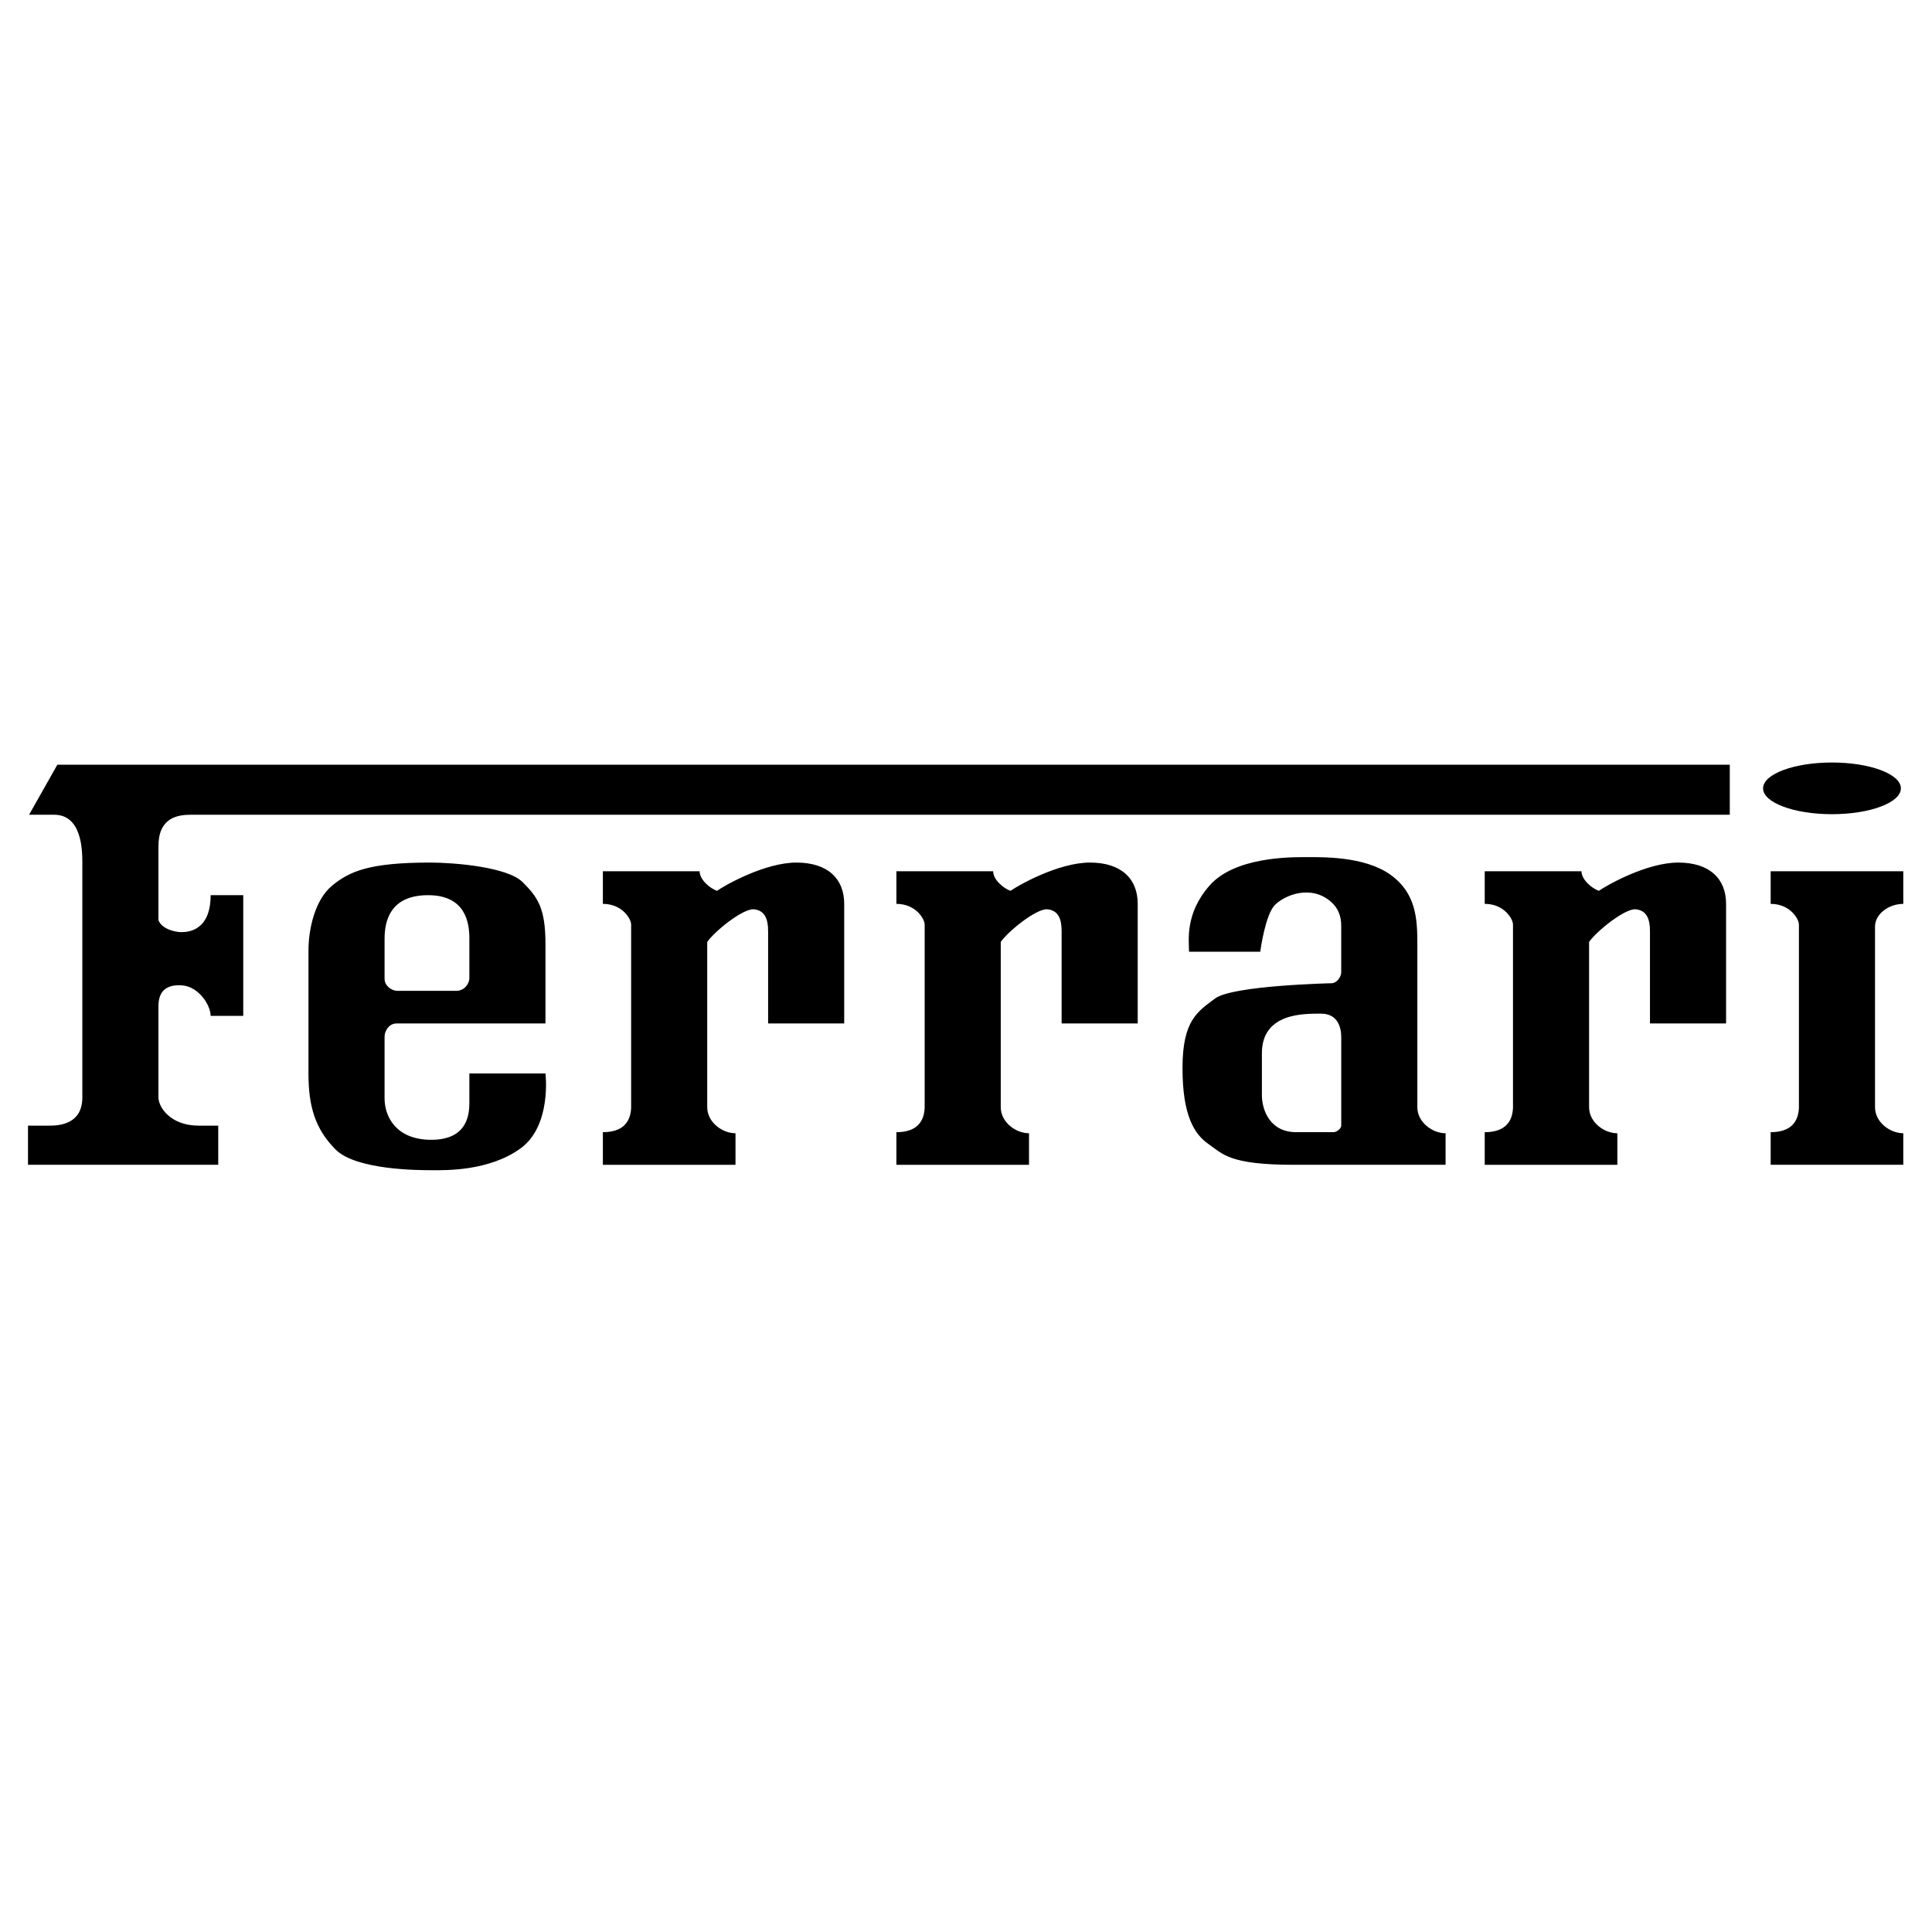
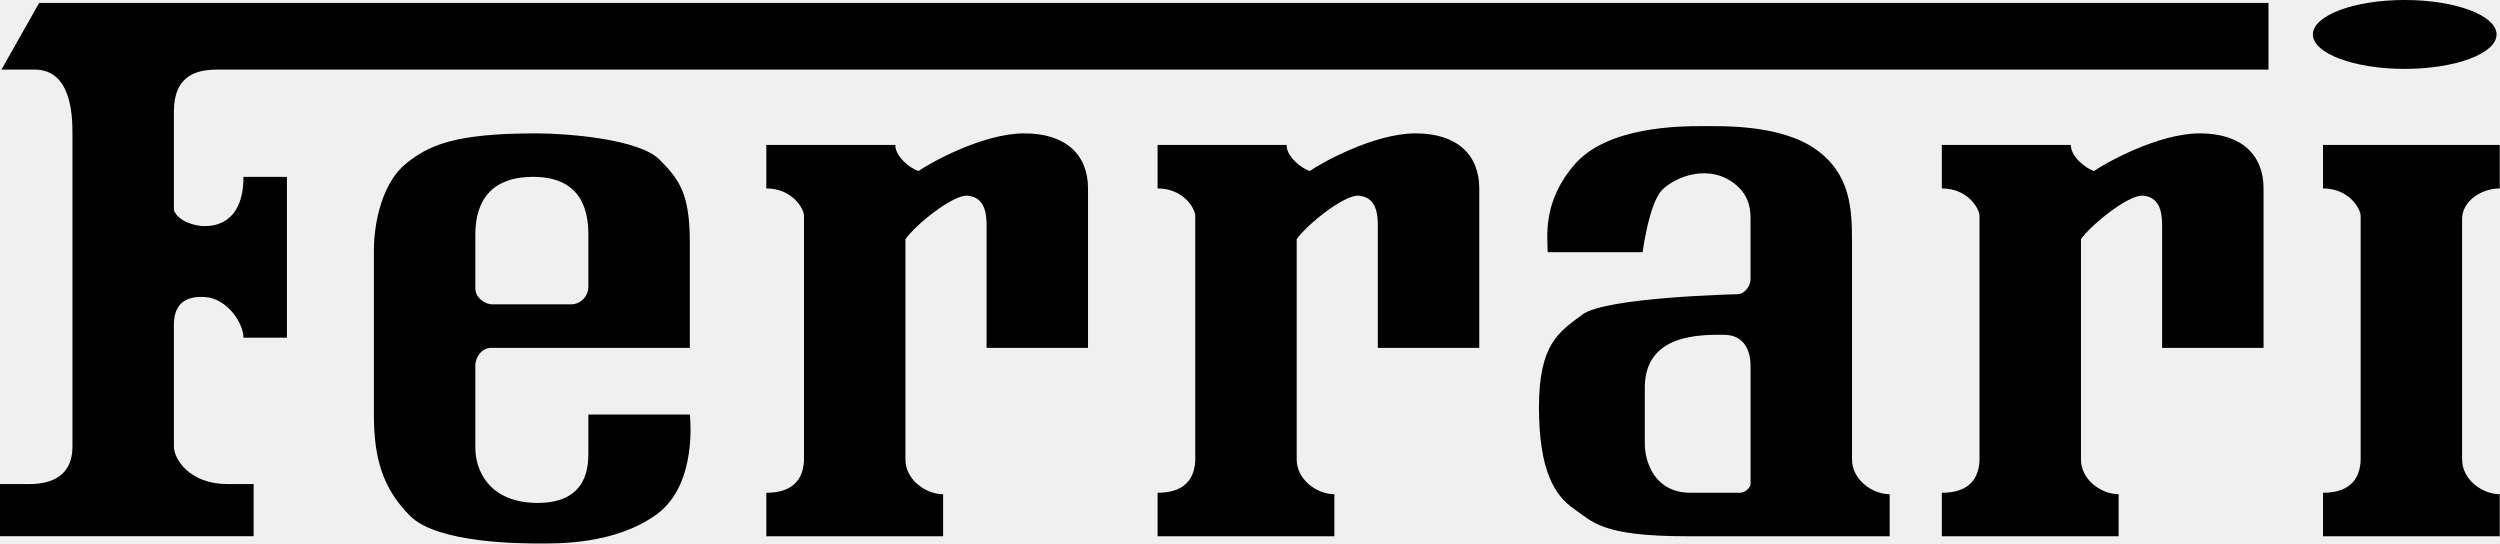
- <svg xmlns="http://www.w3.org/2000/svg" width="2500" height="2500" viewBox="0 0 192.744 192.744">
-   <g fill-rule="evenodd" clip-rule="evenodd">
-     <path fill="#fff" d="M0 0h192.744v192.744H0V0z" />
-     <path d="M2.792 116.203v-3.904h2.169c1.084 0 3.254-.217 3.254-2.82V86.053c0-1.41-.109-4.772-2.82-4.772H2.901l2.82-4.989H172.57v4.989H19.061c-1.41 0-3.254.325-3.254 3.145v7.375c.326.867 1.627 1.192 2.278 1.192s2.928-.108 2.928-3.687h3.254v12.039h-3.254c0-1.085-1.198-2.902-2.819-3.037-1.302-.108-2.387.325-2.387 2.061v9.11c0 .977 1.193 2.82 4.013 2.82h1.953v3.904H2.792z" />
-     <path d="M99.08 86.92c0 .868 1.084 1.735 1.734 1.952.76-.542 4.773-2.819 7.918-2.819s4.771 1.626 4.771 4.121v11.93h-7.592v-9.218c0-1.193-.324-2.061-1.41-2.169-1.084-.108-3.904 2.169-4.662 3.254v16.485c0 1.519 1.518 2.603 2.82 2.603v3.146H89.428v-3.254c1.301 0 2.711-.434 2.82-2.386V92.234c0-.542-.868-2.061-2.82-2.061V86.92h9.652zM189.879 86.92h-13.23v3.254c1.951 0 2.818 1.518 2.818 2.061v18.329c-.107 1.952-1.518 2.386-2.818 2.386v3.254h13.23v-3.146c-1.301 0-2.82-1.084-2.82-2.603V92.451c0-1.301 1.41-2.277 2.82-2.277V86.92zM69.797 86.92c0 .868 1.084 1.735 1.735 1.952.759-.542 4.772-2.819 7.917-2.819 3.145 0 4.772 1.626 4.772 4.121v11.93H76.63v-9.218c0-1.193-.326-2.061-1.41-2.169-1.085-.108-3.905 2.169-4.664 3.254v16.485c0 1.519 1.519 2.603 2.82 2.603v3.146H60.145v-3.254c1.301 0 2.711-.434 2.82-2.386V92.234c0-.542-.868-2.061-2.82-2.061V86.92h9.652zM157.775 86.92c0 .868 1.086 1.735 1.736 1.952.76-.542 4.771-2.819 7.918-2.819 3.145 0 4.771 1.626 4.771 4.121v11.93h-7.592v-9.218c0-1.193-.326-2.061-1.41-2.169s-3.904 2.169-4.664 3.254v16.485c0 1.519 1.518 2.603 2.82 2.603v3.146h-13.232v-3.254c1.303 0 2.713-.434 2.82-2.386V92.234c0-.542-.867-2.061-2.82-2.061V86.92h9.653zM54.418 107.093h-7.592v2.929c0 1.192-.217 3.688-3.796 3.688s-4.663-2.387-4.663-4.122v-6.182c0-.542.434-1.302 1.193-1.302h14.858v-7.917c0-3.579-.759-4.664-2.278-6.182-1.518-1.519-6.833-1.952-9.219-1.952-6.073 0-8.026.867-9.761 2.277-1.735 1.41-2.386 4.338-2.386 6.507v12.255c0 3.253.651 5.531 2.711 7.592s8.351 2.061 9.653 2.061c1.301 0 5.639.108 8.785-2.169s2.495-7.483 2.495-7.483zM38.367 93.645c0-1.735.542-4.338 4.338-4.338s4.121 2.82 4.121 4.338v3.904c0 .65-.542 1.301-1.301 1.301h-5.857c-.65 0-1.301-.542-1.301-1.192v-4.013zM141.4 110.455V94.187c0-2.495-.109-5.097-2.713-6.941-2.602-1.844-6.832-1.735-8.459-1.735s-7.049 0-9.545 2.82c-2.494 2.82-2.061 5.531-2.061 6.615h7.105s.486-3.687 1.463-4.663c.982-.982 3.58-2.061 5.586-.326.738.64 1.029 1.464 1.029 2.386v4.663c0 .435-.434 1.085-.975 1.085 0 0-9.871.217-11.605 1.519-1.734 1.301-3.254 2.169-3.254 6.941 0 4.771 1.193 6.615 2.604 7.592 1.41.976 2.061 2.061 8.459 2.061h15.184v-3.146c-1.3 0-2.818-1.084-2.818-2.603zm-7.593 1.844c0 .271-.434.65-.758.65h-3.742c-2.658 0-3.416-2.277-3.416-3.688v-4.176c0-4.066 4.229-3.958 5.91-3.958s2.006 1.409 2.006 2.331v8.841zM182.766 81.227c3.797 0 6.873-1.154 6.873-2.578 0-1.423-3.076-2.578-6.873-2.578s-6.875 1.154-6.875 2.578c0 1.423 3.078 2.578 6.875 2.578z" />
-   </g>
+ <svg xmlns="http://www.w3.org/2000/svg" width="552" height="120" viewBox="0 0 552 120" fill="none">
+   <path fill-rule="evenodd" clip-rule="evenodd" d="M0 118.399V106.881H6.399C9.597 106.881 15.999 106.241 15.999 98.561V29.449C15.999 25.289 15.678 15.371 7.679 15.371H0.322L8.641 0.652H500.884V15.371H47.997C43.837 15.371 38.397 16.329 38.397 24.649V46.407C39.359 48.965 43.197 49.924 45.118 49.924C47.038 49.924 53.756 49.605 53.756 39.046H63.356V74.564H53.756C53.756 71.363 50.222 66.002 45.439 65.604C41.598 65.286 38.397 66.563 38.397 71.685V98.561C38.397 101.444 41.917 106.881 50.236 106.881H55.998V118.399H0Z" fill="black" />
+   <path fill-rule="evenodd" clip-rule="evenodd" d="M284.072 32.007C284.072 34.568 287.27 37.126 289.187 37.766C291.43 36.167 303.269 29.449 312.547 29.449C321.826 29.449 326.623 34.246 326.623 41.607V76.803H304.225V49.608C304.225 46.089 303.269 43.528 300.065 43.209C296.867 42.89 288.547 49.608 286.311 52.809V101.444C286.311 105.925 290.789 109.123 294.63 109.123V118.404H255.596V108.804C259.434 108.804 263.594 107.524 263.916 101.765V47.685C263.916 46.086 261.355 41.604 255.596 41.604V32.007H284.072ZM551.949 32.007H512.918V41.607C518.674 41.607 521.232 46.086 521.232 47.688V101.762C520.916 107.521 516.753 108.801 512.918 108.801V118.402H551.949V109.12C548.111 109.12 543.63 105.922 543.63 101.441V48.325C543.63 44.486 547.79 41.607 551.949 41.607V32.007ZM197.68 32.007C197.68 34.568 200.878 37.126 202.799 37.766C205.038 36.167 216.877 29.449 226.156 29.449C235.434 29.449 240.234 34.246 240.234 41.607V76.803H217.839V49.608C217.839 46.089 216.877 43.528 213.679 43.209C210.478 42.89 202.159 49.608 199.919 52.809V101.444C199.919 105.925 204.401 109.123 208.239 109.123V118.404H169.204V108.804C173.043 108.804 177.203 107.524 177.524 101.765V47.685C177.524 46.086 174.963 41.604 169.204 41.604V32.007H197.68ZM457.235 32.007C457.235 34.568 460.439 37.126 462.357 37.766C464.599 36.167 476.432 29.449 485.717 29.449C494.995 29.449 499.792 34.246 499.792 41.607V76.803H477.394V49.608C477.394 46.089 476.432 43.528 473.234 43.209C470.036 42.89 461.717 49.608 459.475 52.809V101.444C459.475 105.925 463.953 109.123 467.794 109.123V118.404H428.757V108.804C432.601 108.804 436.761 107.524 437.076 101.765V47.685C437.076 46.086 434.519 41.604 428.757 41.604V32.007H457.235ZM152.309 91.522H129.91V100.163C129.91 103.68 129.27 111.044 118.711 111.044C108.152 111.044 104.954 104.001 104.954 98.883V80.644C104.954 79.046 106.235 76.803 108.474 76.803H152.309V53.446C152.309 42.888 150.069 39.687 145.588 35.208C141.109 30.727 125.429 29.449 118.39 29.449C100.473 29.449 94.711 32.007 89.593 36.167C84.474 40.327 82.553 48.965 82.553 55.364V91.519C82.553 101.116 84.474 107.837 90.551 113.917C96.629 119.998 115.189 119.998 119.03 119.998C122.868 119.998 135.666 120.316 144.948 113.599C154.229 106.881 152.309 91.522 152.309 91.522ZM104.954 51.847C104.954 46.729 106.553 39.049 117.752 39.049C128.952 39.049 129.91 47.369 129.91 51.847V63.365C129.91 65.283 128.311 67.203 126.072 67.203H108.793C106.875 67.203 104.954 65.604 104.954 63.687V51.847ZM408.925 101.441V53.446C408.925 46.086 408.604 38.409 400.921 32.969C393.245 27.529 380.765 27.85 375.965 27.85C371.165 27.85 355.169 27.85 347.805 36.17C340.448 44.489 341.725 52.487 341.725 55.686H362.686C362.686 55.686 364.12 44.808 367.003 41.929C369.9 39.032 377.564 35.848 383.483 40.967C385.66 42.855 386.518 45.286 386.518 48.006V61.763C386.518 63.046 385.238 64.964 383.642 64.964C383.642 64.964 354.52 65.604 349.404 69.445C344.289 73.284 339.804 75.844 339.804 89.923C339.804 103.999 343.324 109.439 347.487 112.321C351.647 115.201 353.567 118.402 372.443 118.402H417.239V109.12C413.404 109.12 408.925 105.922 408.925 101.441ZM386.524 106.881C386.524 107.68 385.244 108.799 384.288 108.799H373.248C365.407 108.799 363.17 102.081 363.17 97.918V85.598C363.17 73.602 375.647 73.921 380.606 73.921C385.565 73.921 386.524 78.078 386.524 80.798V106.881ZM530.964 15.211C542.167 15.211 551.241 11.807 551.241 7.606C551.241 3.408 542.167 0 530.964 0C519.762 0 510.682 3.405 510.682 7.606C510.682 11.804 519.762 15.211 530.964 15.211Z" fill="black" />
</svg>
